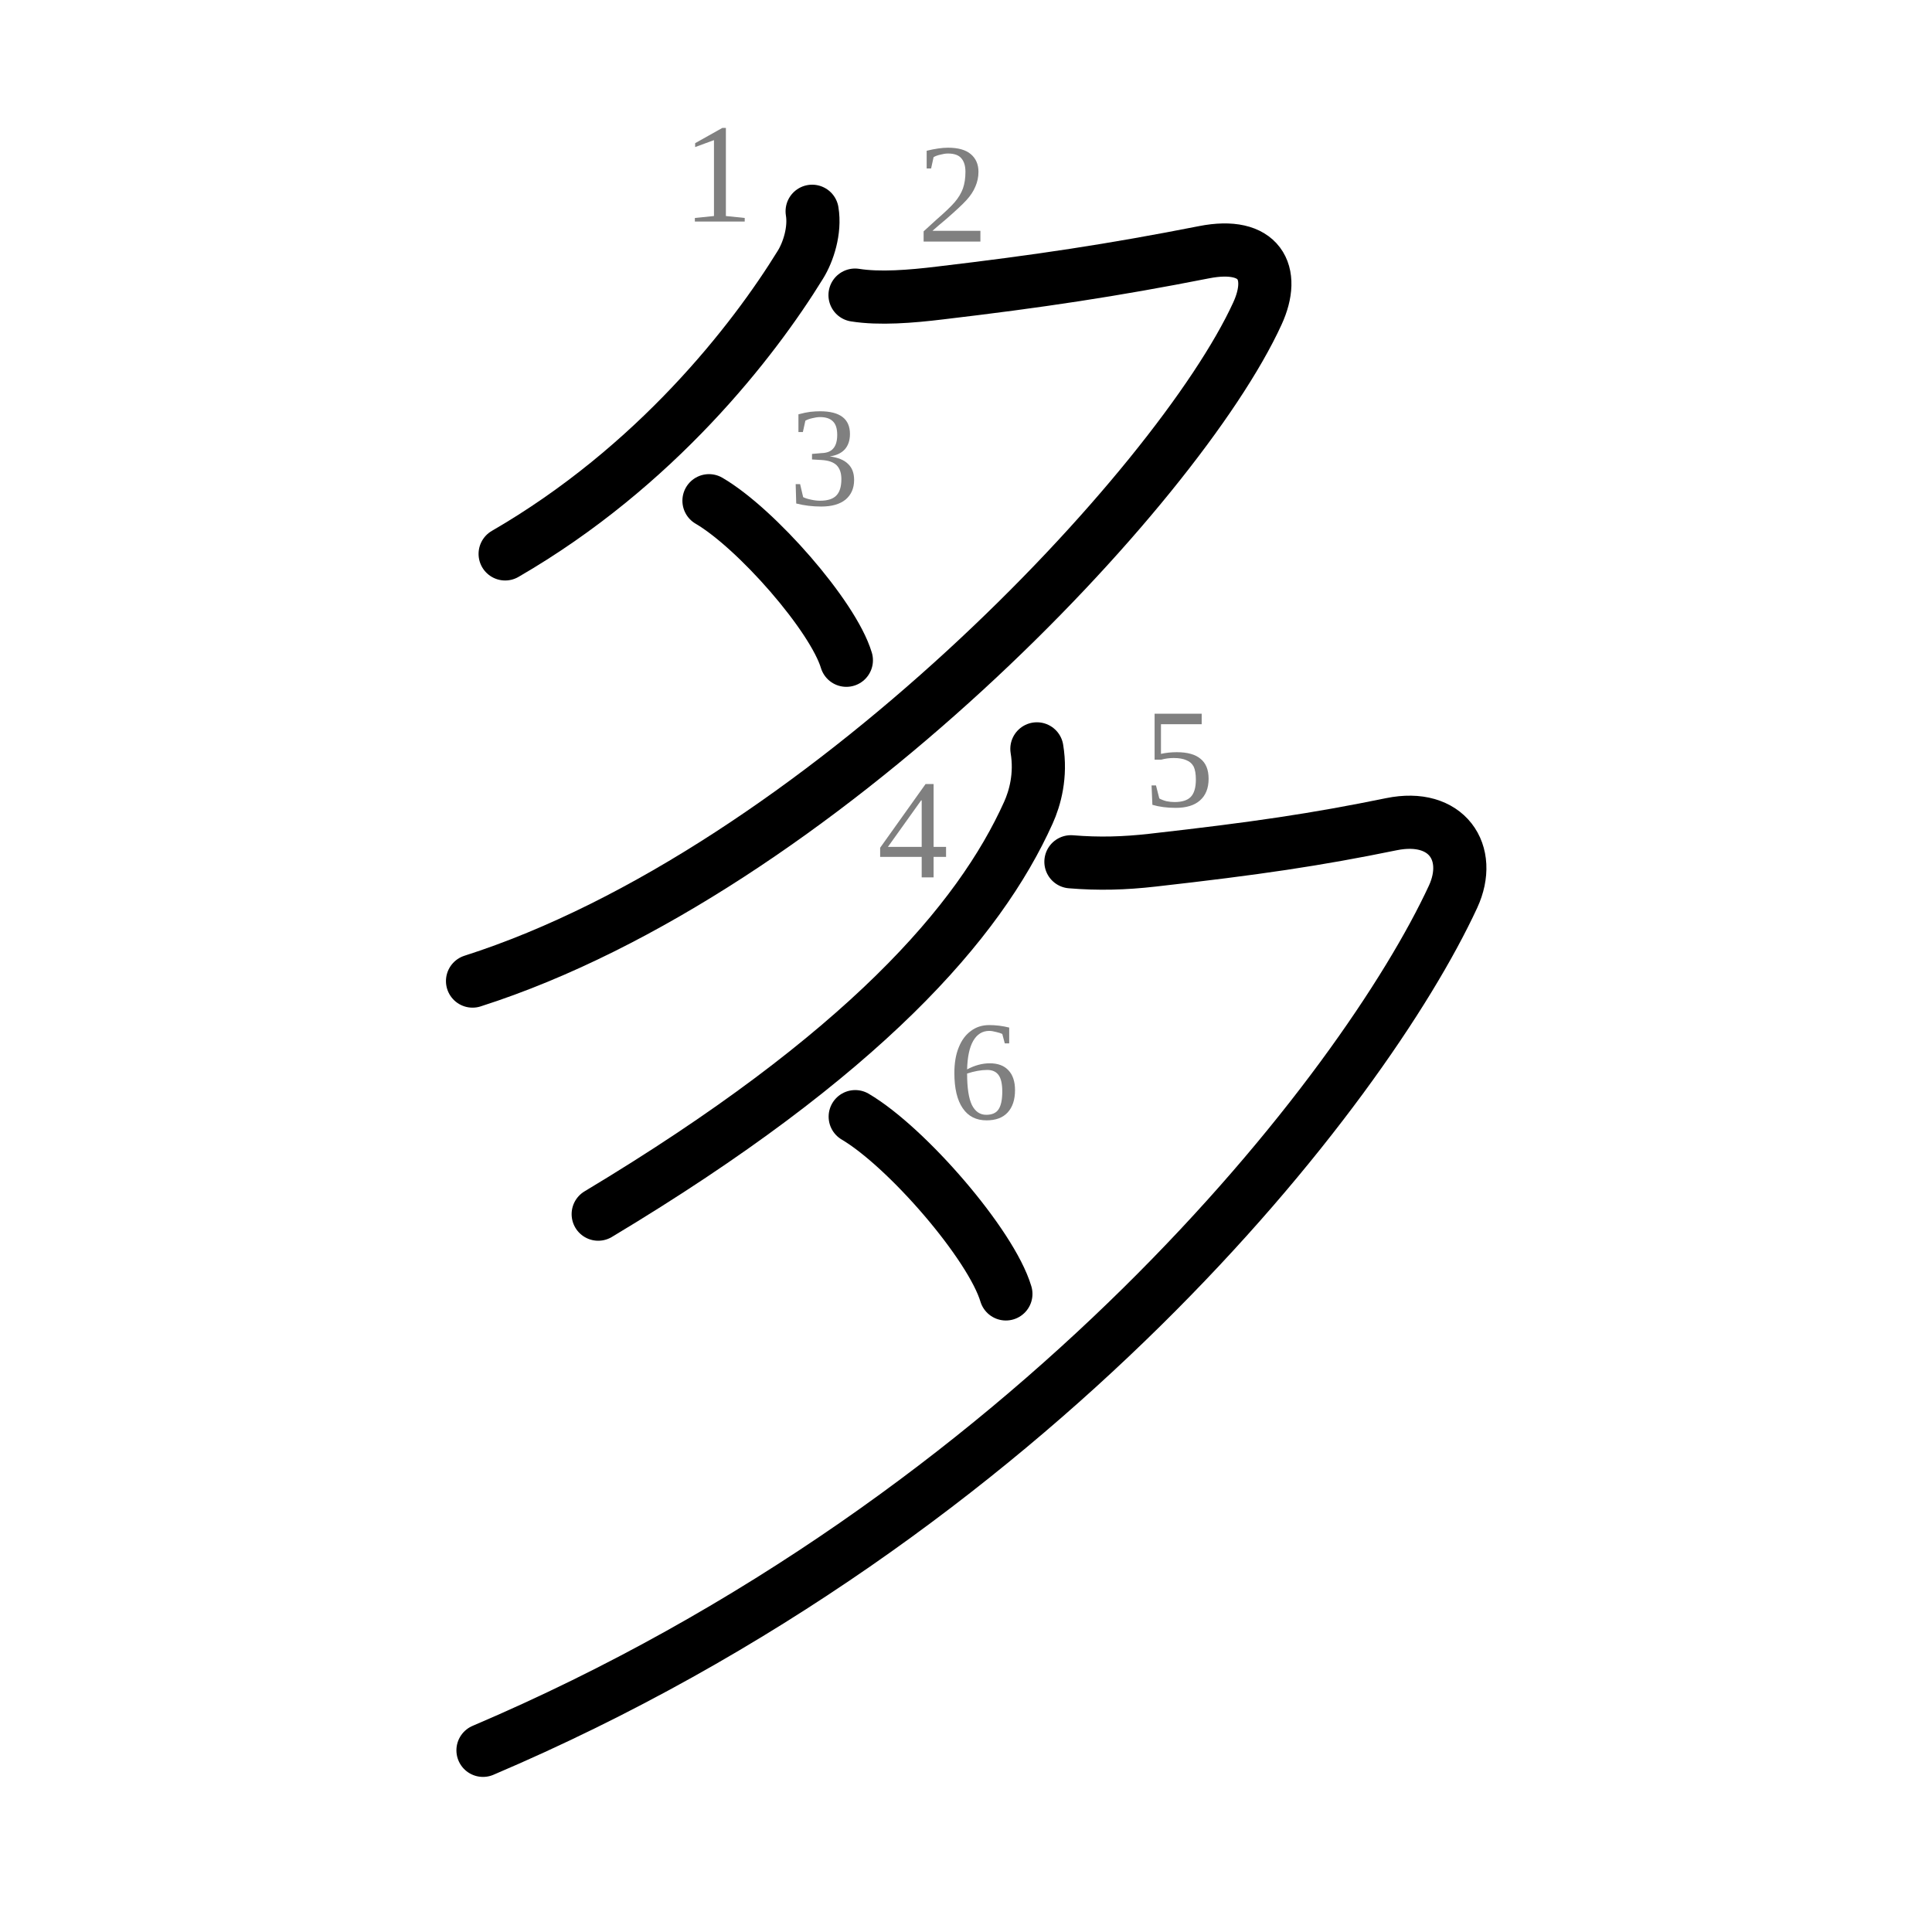
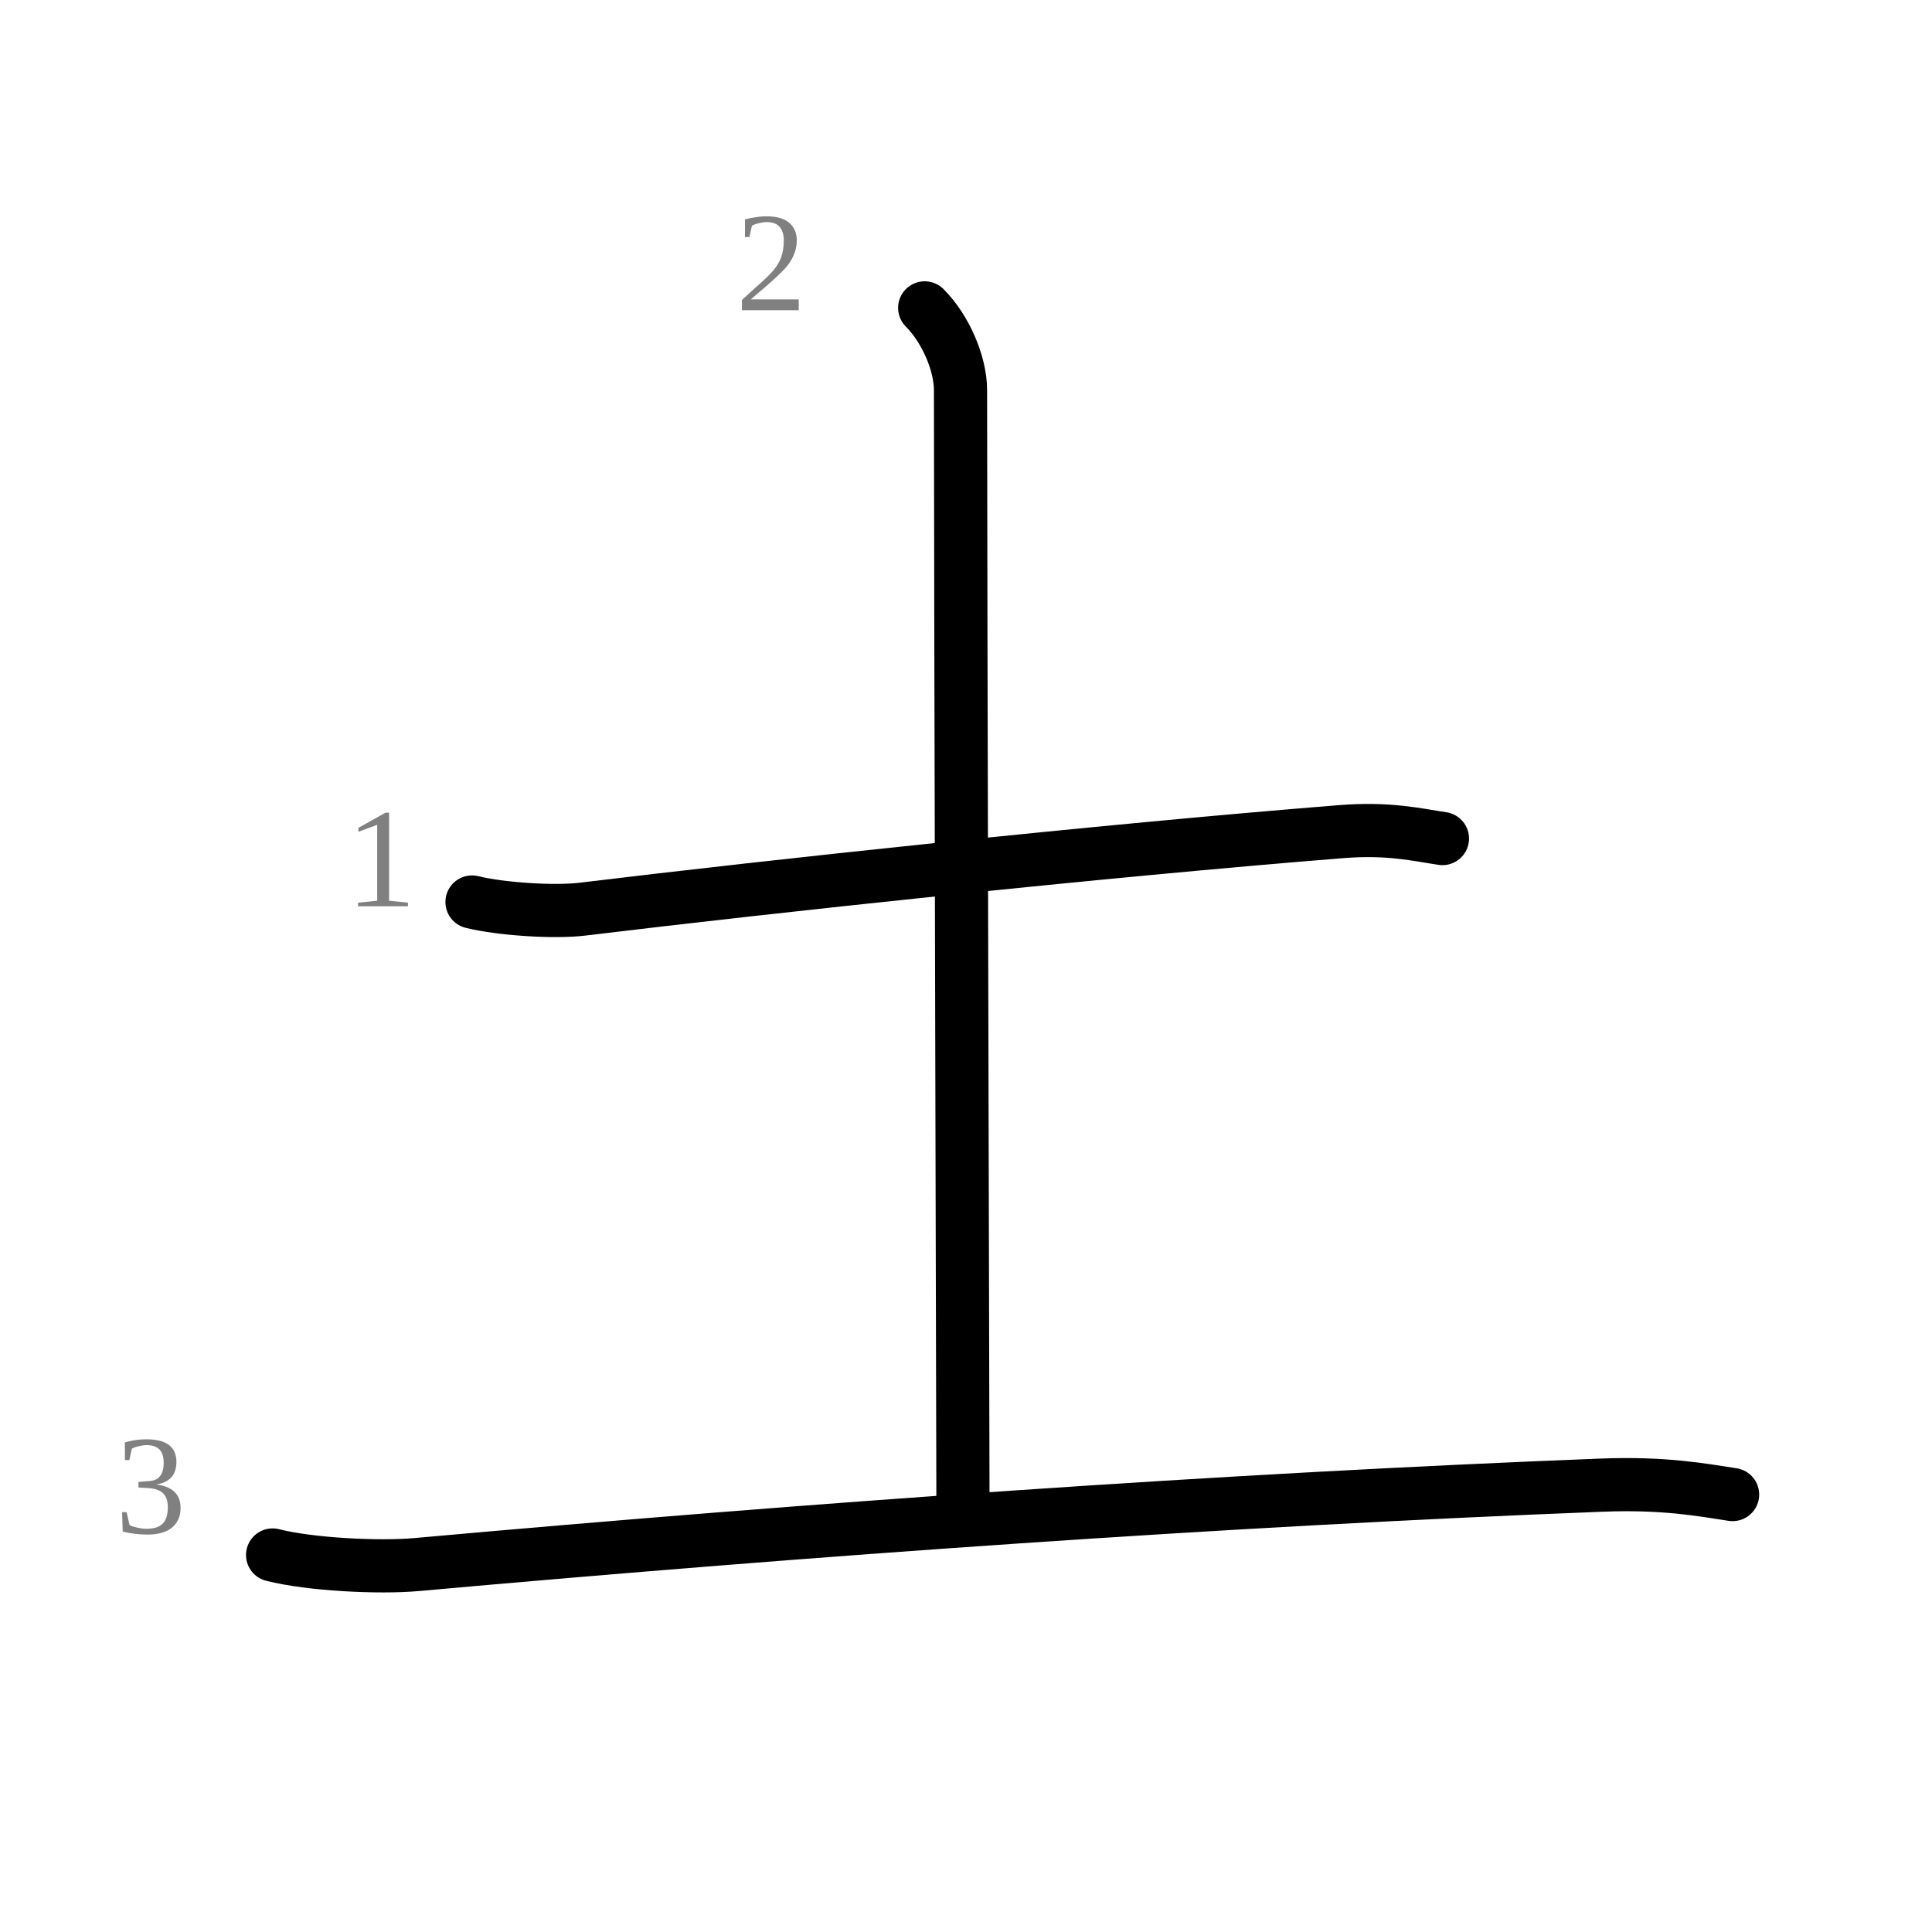
- <svg xmlns="http://www.w3.org/2000/svg" xmlns:ns1="http://kanjivg.tagaini.net" width="109" height="109" viewBox="0 0 109 109">
-   <g id="kvg:StrokePaths_0591a" style="fill:none;stroke:#000000;stroke-width:3;stroke-linecap:round;stroke-linejoin:round;">
-     <g id="kvg:0591a" ns1:element="多">
-       <g id="kvg:0591a-g1" ns1:element="夕" ns1:position="top" ns1:radical="general">
-         <path id="kvg:0591a-s1" ns1:type="㇒" d="M45.82,11.92c0.18,1.08-0.22,2.3-0.66,3.01C42.5,19.25,37,26.33,28.5,31.25" />
-         <path id="kvg:0591a-s2" ns1:type="㇇" d="M48.24,16.65c1.38,0.22,3.15,0.08,4.79-0.12c5.59-0.66,9.72-1.28,14.9-2.3c3.15-0.62,4.07,1.15,3.01,3.46c-4.46,9.74-24.82,31.44-44.28,37.66" />
-         <path id="kvg:0591a-s3" ns1:type="㇔" d="M40,28.25c2.67,1.56,7,6.5,7.75,9" />
-       </g>
-       <g id="kvg:0591a-g2" ns1:element="夕" ns1:position="bottom">
-         <path id="kvg:0591a-s4" ns1:type="㇒" d="M58.5,42.25c0.25,1.5-0.11,2.78-0.48,3.6C55.25,52,48.75,59.5,33.75,68.5" />
-         <path id="kvg:0591a-s5" ns1:type="㇇" d="M60.42,48.62c1.58,0.13,3.01,0.09,4.6-0.09c5.86-0.66,9.23-1.16,13.48-2.03c3.13-0.64,4.62,1.62,3.48,4.09c-5,10.79-23.61,34.91-54.73,48.16" />
-         <path id="kvg:0591a-s6" ns1:type="㇔" d="M48.25,63c2.93,1.73,7.67,7.22,8.5,10" />
-       </g>
+ <svg xmlns="http://www.w3.org/2000/svg" width="109" height="109" viewBox="0 0 109 109">
+   <g style="fill:none;stroke:#000000;stroke-width:3;stroke-linecap:round;stroke-linejoin:round;">
+     <g>
+       <path d="M26.63,50.89c1.63,0.4,4.64,0.6,6.26,0.4C43.5,50,62.12,48,75.66,46.92c2.71-0.22,4.36,0.19,5.72,0.39" />
+       <path d="M52.17,17.37c1.17,1.17,2.02,3.13,2.02,4.64c0,10.25,0.14,61.06,0.14,63.36" />
+       <path d="M15.38,87.73c2.12,0.54,6.01,0.73,8.12,0.54C46,86.25,69,84.62,90.34,83.79c3.53-0.14,5.65,0.26,7.41,0.53" />
    </g>
  </g>
-   <g id="kvg:StrokeNumbers_0591a" style="font-size:8;fill:#808080">
-     <text transform="matrix(1 0 0 1 38.50 12.50)">1</text>
-     <text transform="matrix(1 0 0 1 51.75 13.63)">2</text>
-     <text transform="matrix(1 0 0 1 44.50 28.50)">3</text>
-     <text transform="matrix(1 0 0 1 49.50 49.50)">4</text>
-     <text transform="matrix(1 0 0 1 64.50 45.50)">5</text>
-     <text transform="matrix(1 0 0 1 53.50 63.13)">6</text>
+   <g style="font-size:8;fill:#808080">
+     <text transform="matrix(1 0 0 1 19.50 51.13)">1</text>
+     <text transform="matrix(1 0 0 1 41.50 17.50)">2</text>
+     <text transform="matrix(1 0 0 1 6.50 86.50)">3</text>
  </g>
</svg>
